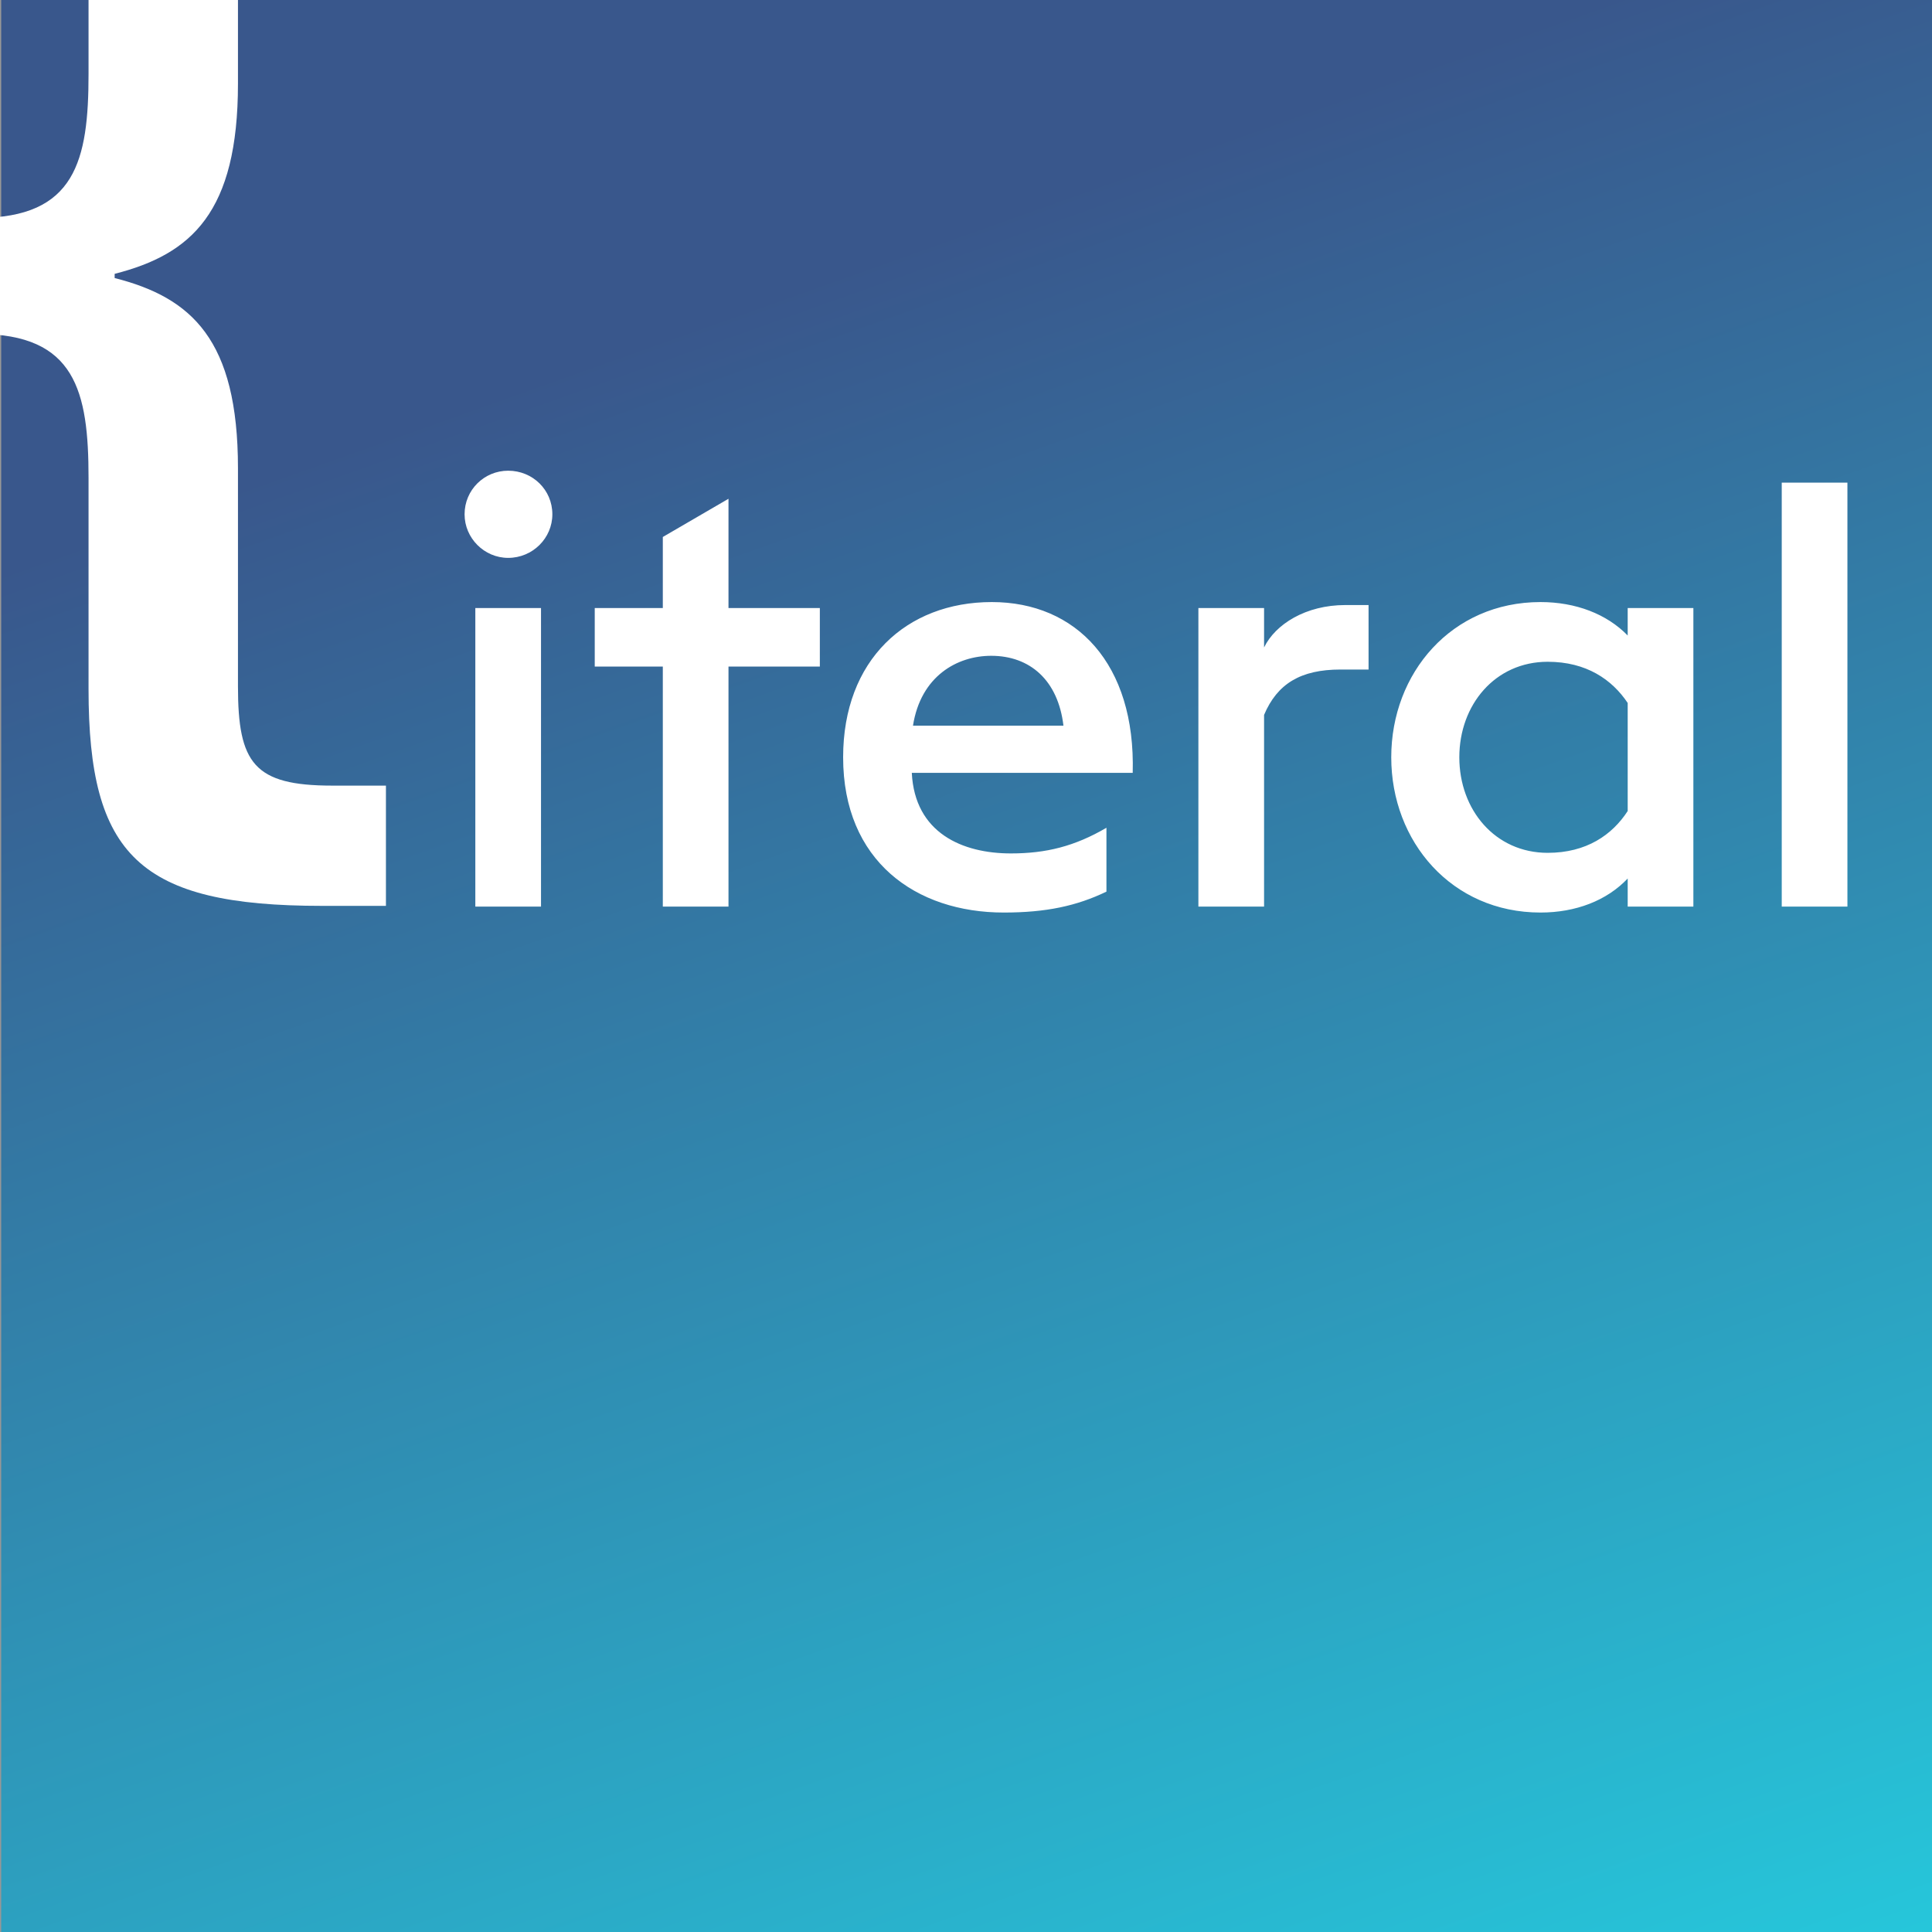
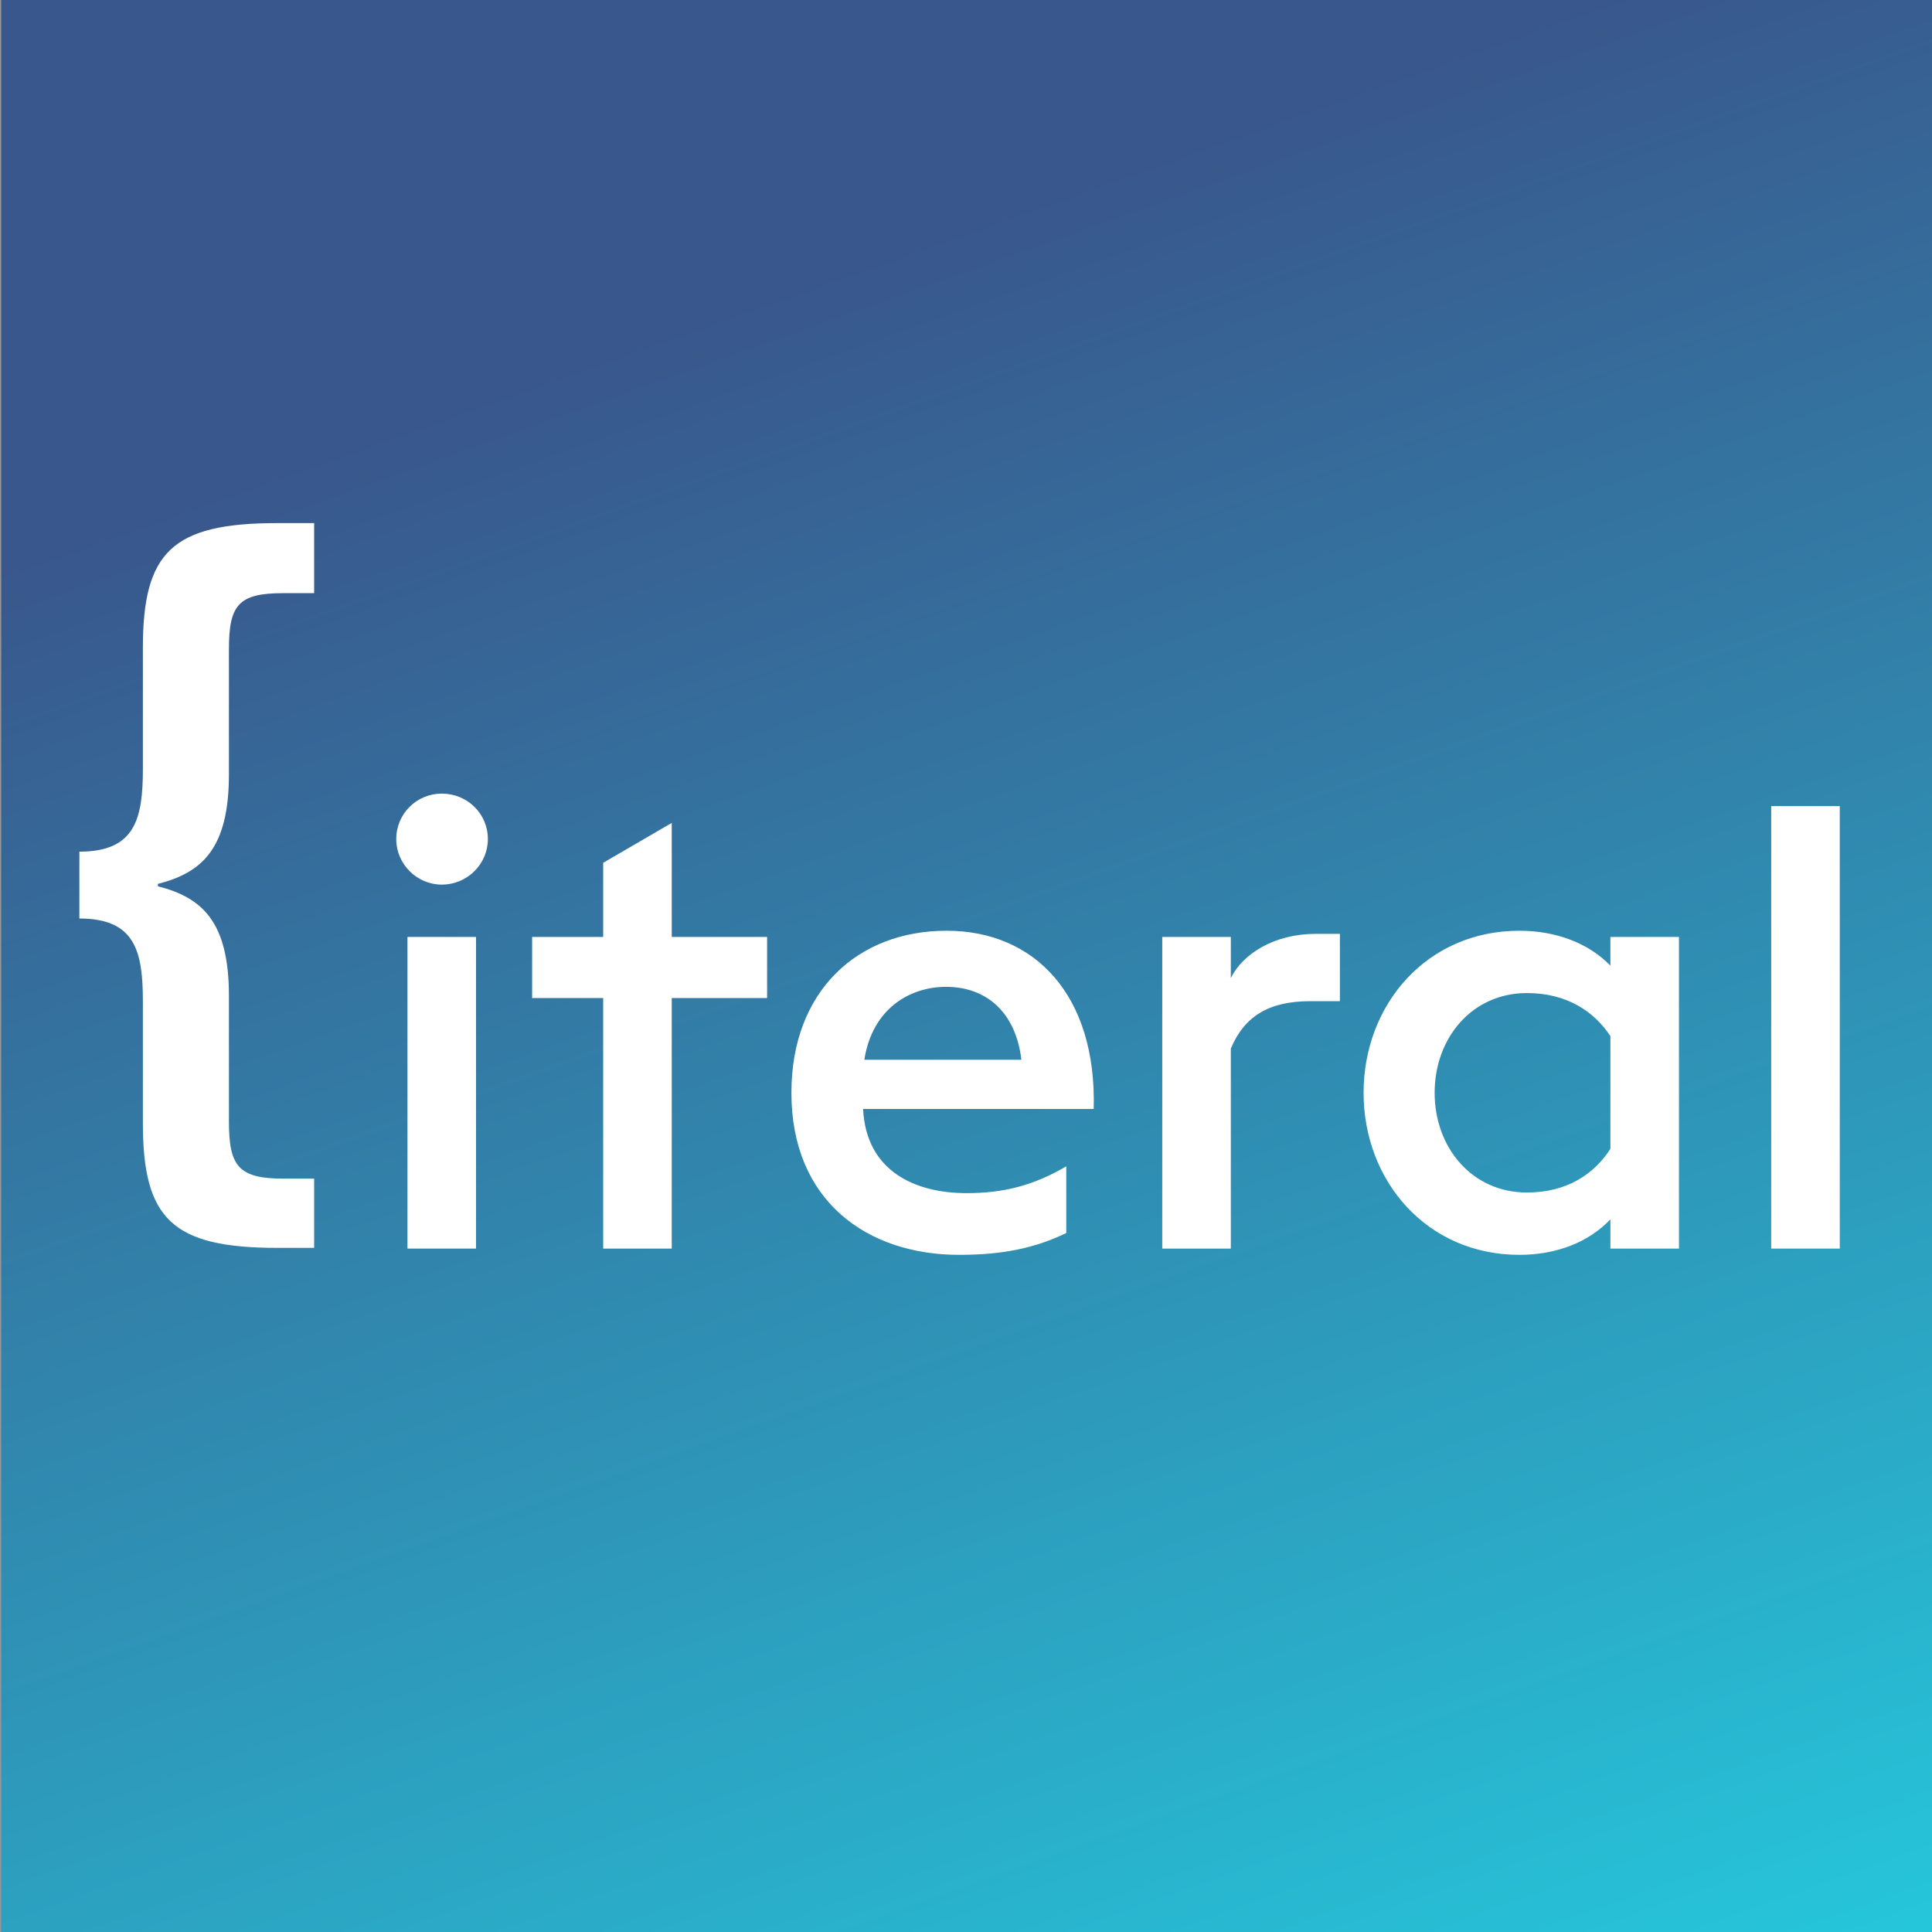
<svg xmlns="http://www.w3.org/2000/svg" width="800px" height="800px" viewBox="0 0 800 800" version="1.1">
  <defs>
    <linearGradient x1="28.632%" y1="20.242%" x2="63.049%" y2="103.712%" id="linearGradient-1">
      <stop stop-color="#39578C" offset="0%" />
      <stop stop-color="#24D1E2" offset="100%" />
    </linearGradient>
  </defs>
  <g id="logo" stroke="none" stroke-width="1" fill="none" fill-rule="evenodd">
    <rect fill="#3886BF" x="0" y="0" width="800" height="800" />
    <rect id="Rectangle" stroke="#979797" fill="url(#linearGradient-1)" x="0" y="-62.726" width="1113.631" height="937.033" />
-     <path d="M159.807,375.103 L159.807,325.308 L137.581,325.308 C105.143,325.308 98.536,316.043 98.536,284.198 L98.536,193.872 C98.536,140.603 79.313,123.233 47.476,115.127 L47.476,113.39 C79.313,105.283 98.536,87.913 98.536,34.644 L98.536,-55.103 C98.536,-86.948 105.143,-95.633 137.581,-95.633 L159.807,-95.633 L159.807,-146.007 L133.376,-146.007 C57.688,-146.007 36.664,-125.163 36.664,-56.261 L36.664,30.591 C36.664,66.49 31.257,90.229 -8.989,90.229 L-8.989,138.287 C31.257,138.287 36.664,162.027 36.664,197.925 L36.664,285.356 C36.664,354.258 57.688,375.103 133.376,375.103 L159.807,375.103 Z" id="{" fill="#FFFFFF" fill-rule="nonzero" />
-     <path d="M210.422,231.005 C220.559,231.005 228.718,222.846 228.718,212.957 C228.718,202.82 220.559,194.909 210.422,194.909 C200.532,194.909 192.374,202.82 192.374,212.957 C192.374,222.846 200.532,231.005 210.422,231.005 Z M224.02,375.392 L224.02,251.773 L196.824,251.773 L196.824,375.392 L224.02,375.392 Z M301.653,375.392 L301.653,276.003 L339.48,276.003 L339.48,251.773 L301.653,251.773 L301.653,206.529 L274.457,222.352 L274.457,251.773 L246.271,251.773 L246.271,276.003 L274.457,276.003 L274.457,375.392 L301.653,375.392 Z M415.629,377.864 C433.183,377.864 445.792,375.145 458.154,369.211 L458.154,342.757 C445.051,350.421 433.183,353.388 418.596,353.388 C398.57,353.388 378.791,344.982 377.555,320.011 L469.033,320.011 C470.269,274.766 445.545,249.301 410.684,249.301 C375.33,249.301 349.122,273.283 349.122,313.583 C349.122,356.602 379.285,377.864 415.629,377.864 Z M440.353,300.479 L378.049,300.479 C381.263,279.958 396.345,271.552 410.437,271.552 C426.508,271.552 438.128,281.689 440.353,300.479 Z M523.425,375.392 L523.425,296.029 C528.864,283.172 538.506,277.239 555.071,277.239 L566.691,277.239 L566.691,250.537 L557.049,250.537 C540.731,250.537 528.122,258.449 523.425,268.091 L523.425,251.773 L496.229,251.773 L496.229,375.392 L523.425,375.392 Z M637.896,377.864 C652.483,377.864 665.339,372.92 673.993,363.772 L673.993,375.392 L701.189,375.392 L701.189,251.773 L673.993,251.773 L673.993,263.146 C665.339,254.246 652.483,249.301 637.896,249.301 C601.057,249.301 576.086,278.722 576.086,313.583 C576.086,348.443 601.057,377.864 637.896,377.864 Z M640.863,353.141 C619.106,353.141 604.272,335.34 604.272,313.583 C604.272,291.826 619.106,274.025 640.863,274.025 C656.933,274.025 667.564,281.442 673.993,291.084 L673.993,335.834 C667.564,345.724 656.933,353.141 640.863,353.141 Z M764.976,375.392 L764.976,199.853 L737.78,199.853 L737.78,375.392 L764.976,375.392 Z" id="iteral" fill="#FFFFFF" fill-rule="nonzero" />
+     <path d="M130.082,516.719 L130.082,488.042 L117.282,488.042 C98.601,488.042 94.795,482.706 94.795,464.366 L94.795,412.345 C94.795,381.667 83.725,371.663 65.389,366.994 L65.389,365.994 C83.725,361.326 94.795,351.322 94.795,320.643 L94.795,268.956 C94.795,250.616 98.601,245.614 117.282,245.614 L130.082,245.614 L130.082,216.603 L114.86,216.603 C71.27,216.603 59.162,228.607 59.162,268.289 L59.162,318.309 C59.162,338.984 56.048,352.656 32.869,352.656 L32.869,380.333 C56.048,380.333 59.162,394.005 59.162,414.68 L59.162,465.033 C59.162,504.715 71.27,516.719 114.86,516.719 L130.082,516.719 Z" id="{" fill="#FFFFFF" fill-rule="nonzero" />
+     <path d="M182.919,366.298 C193.5,366.298 202.017,357.782 202.017,347.458 C202.017,336.876 193.5,328.618 182.919,328.618 C172.595,328.618 164.078,336.876 164.078,347.458 C164.078,357.782 172.595,366.298 182.919,366.298 Z M197.113,517.022 L197.113,387.978 L168.724,387.978 L168.724,517.022 L197.113,517.022 Z M278.153,517.022 L278.153,413.27 L317.64,413.27 L317.64,387.978 L278.153,387.978 L278.153,340.748 L249.763,357.265 L249.763,387.978 L220.341,387.978 L220.341,413.27 L249.763,413.27 L249.763,517.022 L278.153,517.022 Z M397.131,519.603 C415.456,519.603 428.618,516.764 441.522,510.569 L441.522,482.954 C427.844,490.955 415.456,494.052 400.228,494.052 C379.323,494.052 358.676,485.277 357.386,459.21 L452.878,459.21 C454.169,411.98 428.36,385.397 391.97,385.397 C355.063,385.397 327.706,410.431 327.706,452.5 C327.706,497.407 359.192,519.603 397.131,519.603 Z M422.94,438.821 L357.902,438.821 C361.257,417.4 377,408.625 391.711,408.625 C408.487,408.625 420.617,419.206 422.94,438.821 Z M509.658,517.022 L509.658,434.176 C515.335,420.755 525.401,414.561 542.693,414.561 L554.823,414.561 L554.823,386.687 L544.757,386.687 C527.724,386.687 514.561,394.946 509.658,405.012 L509.658,387.978 L481.268,387.978 L481.268,517.022 L509.658,517.022 Z M629.152,519.603 C644.379,519.603 657.8,514.441 666.833,504.892 L666.833,517.022 L695.223,517.022 L695.223,387.978 L666.833,387.978 L666.833,399.85 C657.8,390.559 644.379,385.397 629.152,385.397 C590.697,385.397 564.63,416.109 564.63,452.5 C564.63,488.89 590.697,519.603 629.152,519.603 Z M632.249,493.794 C609.537,493.794 594.052,475.211 594.052,452.5 C594.052,429.788 609.537,411.206 632.249,411.206 C649.025,411.206 660.123,418.948 666.833,429.014 L666.833,475.728 C660.123,486.051 649.025,493.794 632.249,493.794 Z M761.809,517.022 L761.809,333.779 L733.42,333.779 L733.42,517.022 L761.809,517.022 Z" id="iteral" fill="#FFFFFF" fill-rule="nonzero" />
  </g>
</svg>
